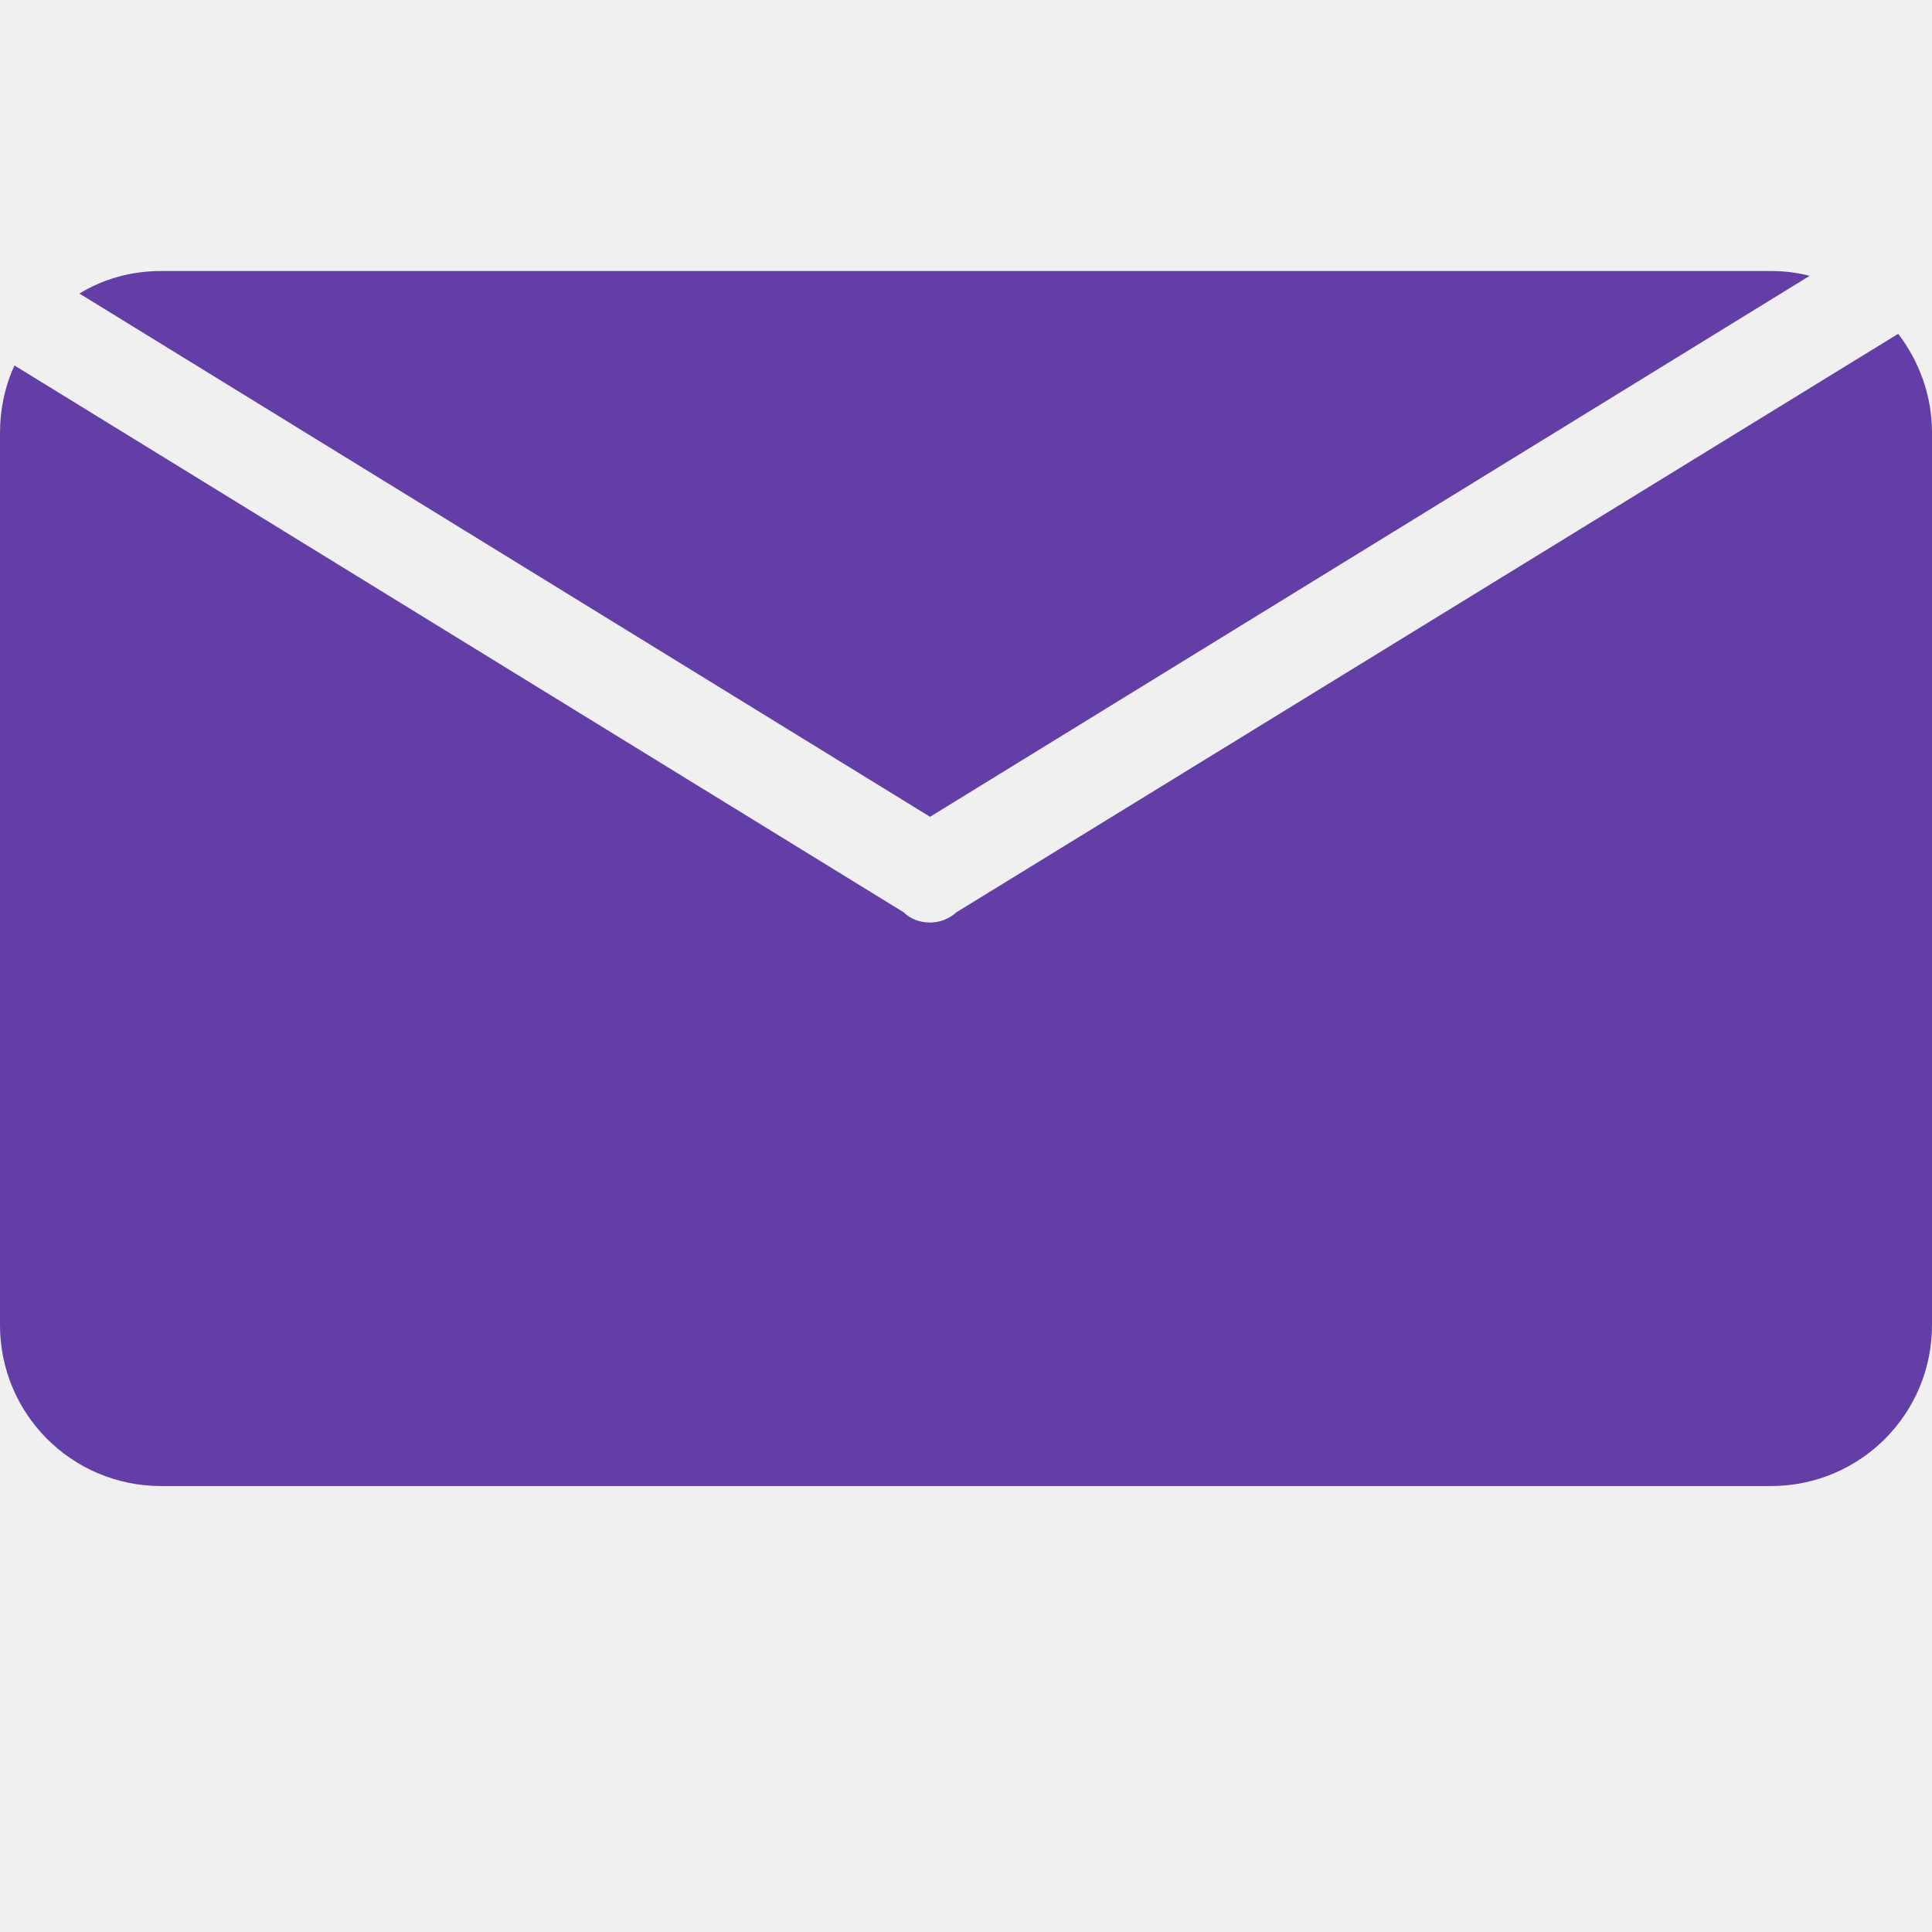
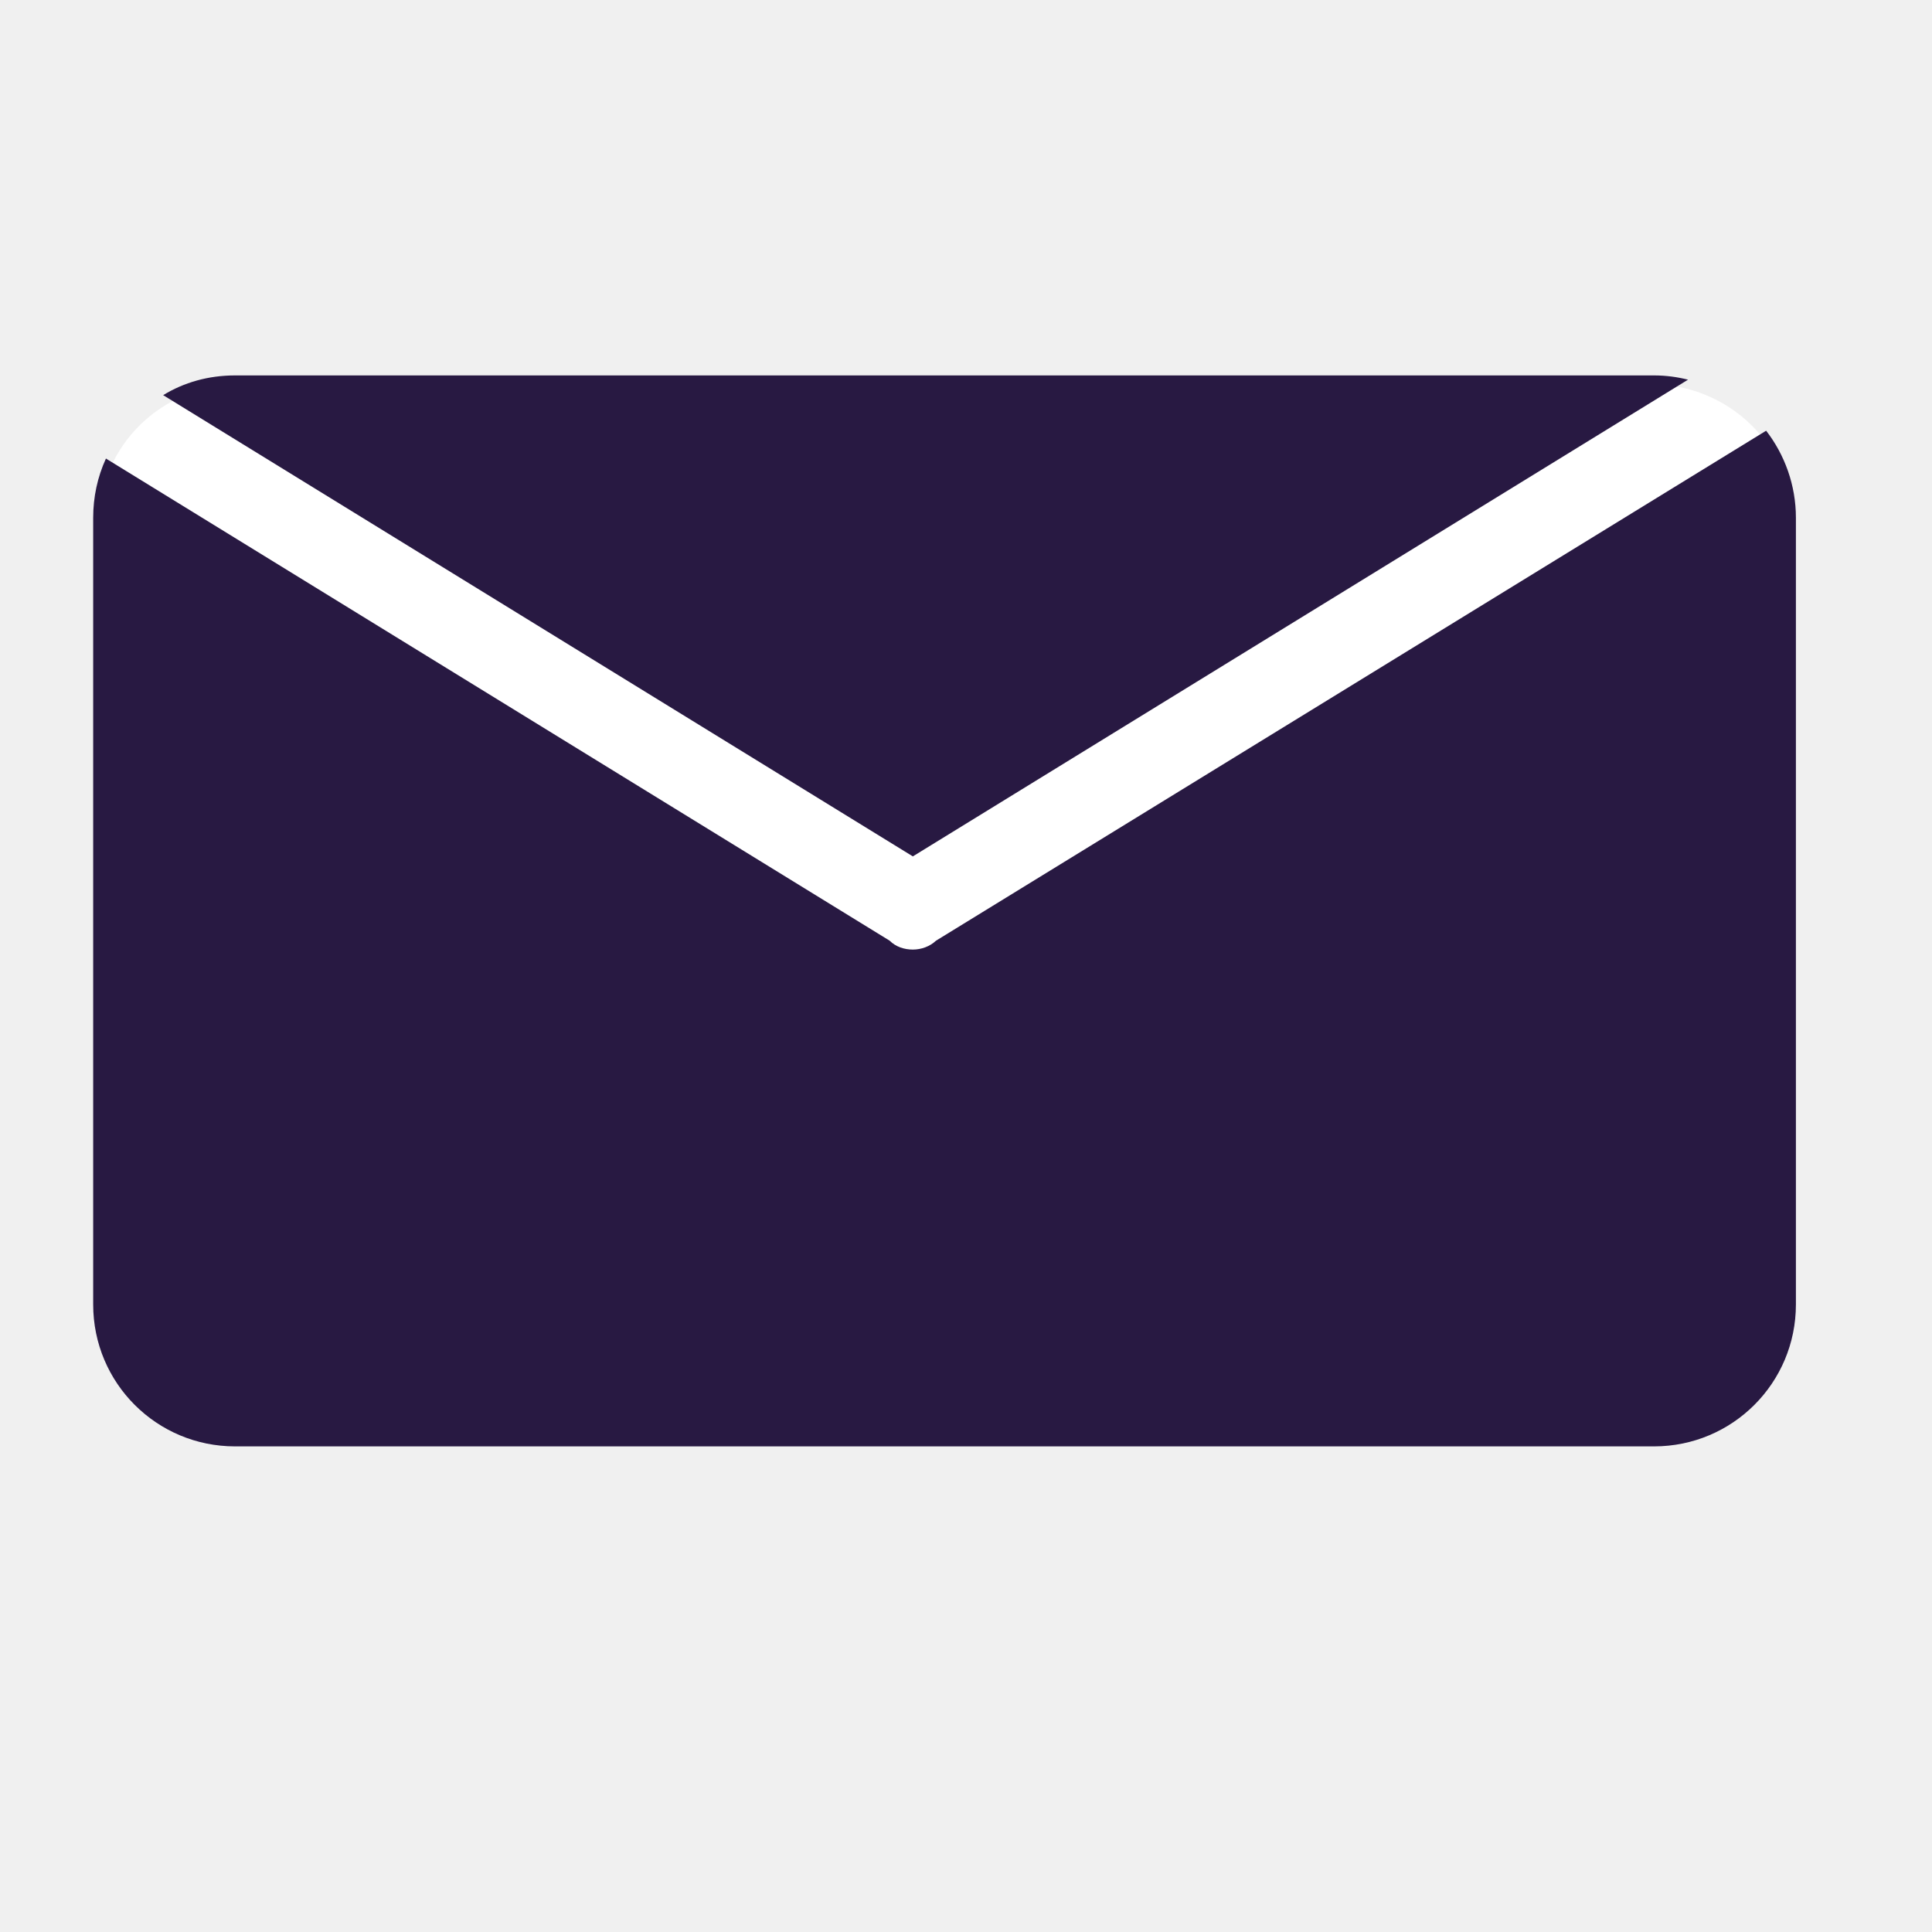
- <svg xmlns="http://www.w3.org/2000/svg" version="1.1" id="Layer_1" x="0px" y="0px" viewBox="0 0 360 360" style="enable-background:new 0 0 360 360;" xml:space="preserve">
+ <svg xmlns="http://www.w3.org/2000/svg" version="1.1" id="Layer_1" x="0px" y="0px" viewBox="0 0 499.7 499.7" style="enable-background:new 0 0 499.7 499.7;" xml:space="preserve">
  <style type="text/css">
- 	.st0{fill:#633EA7;}
+ 	.st0{fill:#FFFFFF;}
+ 	.st1{fill:#281942;}
</style>
+   <path class="st0" d="M427.1,99.4h-365c-20.2,0-36.5,16-36.5,35.7v198.2c0,8.2,2.9,15.9,7.7,21.9l45.6-27.5v24.9l-25.6,15.4  c2.8,0.7,5.7,1.1,8.8,1.1h365c6.9,0,13.1-1.8,18.5-5l-8.7-5.2h1.9v-23.7l21.6,13c2.2-4.7,3.3-9.7,3.3-14.9V135.2  C463.6,115.4,447.2,99.4,427.1,99.4z" />
  <g>
-     <path class="st0" d="M173.3,152.2L337.2,51.4c-2.3-0.6-4.7-0.9-7.2-0.9H30c-5.6,0-10.8,1.5-15.2,4.2L173.3,152.2L173.3,152.2z" />
-     <path class="st0" d="M178.2,170c-1.3,1.2-3.1,1.9-4.9,1.9c-1.8,0-3.6-0.6-4.9-1.9L2.7,68.1C0.9,72,0,76.3,0,80.6v166.3   c0,16.6,13.4,30,30,30h300c16.6,0,30-13.4,30-30V80.6c0-6.9-2.4-13.3-6.3-18.4L178.2,170z" />
+     <path class="st1" d="M236.1,221.5L436.6,98.2c-2.8-0.7-5.7-1.1-8.8-1.1h-367c-6.9,0-13.2,1.8-18.6,5.1L236.1,221.5L236.1,221.5z" />
+     <path class="st1" d="M242.1,243.3c-1.6,1.5-3.8,2.3-6,2.3s-4.4-0.7-6-2.3L27.4,118.6c-2.2,4.8-3.3,10-3.3,15.3v203.5   c0,20.3,16.4,36.7,36.7,36.7h367c20.3,0,36.7-16.4,36.7-36.7V133.9c0-8.4-2.9-16.3-7.7-22.5L242.1,243.3z" />
  </g>
</svg>
